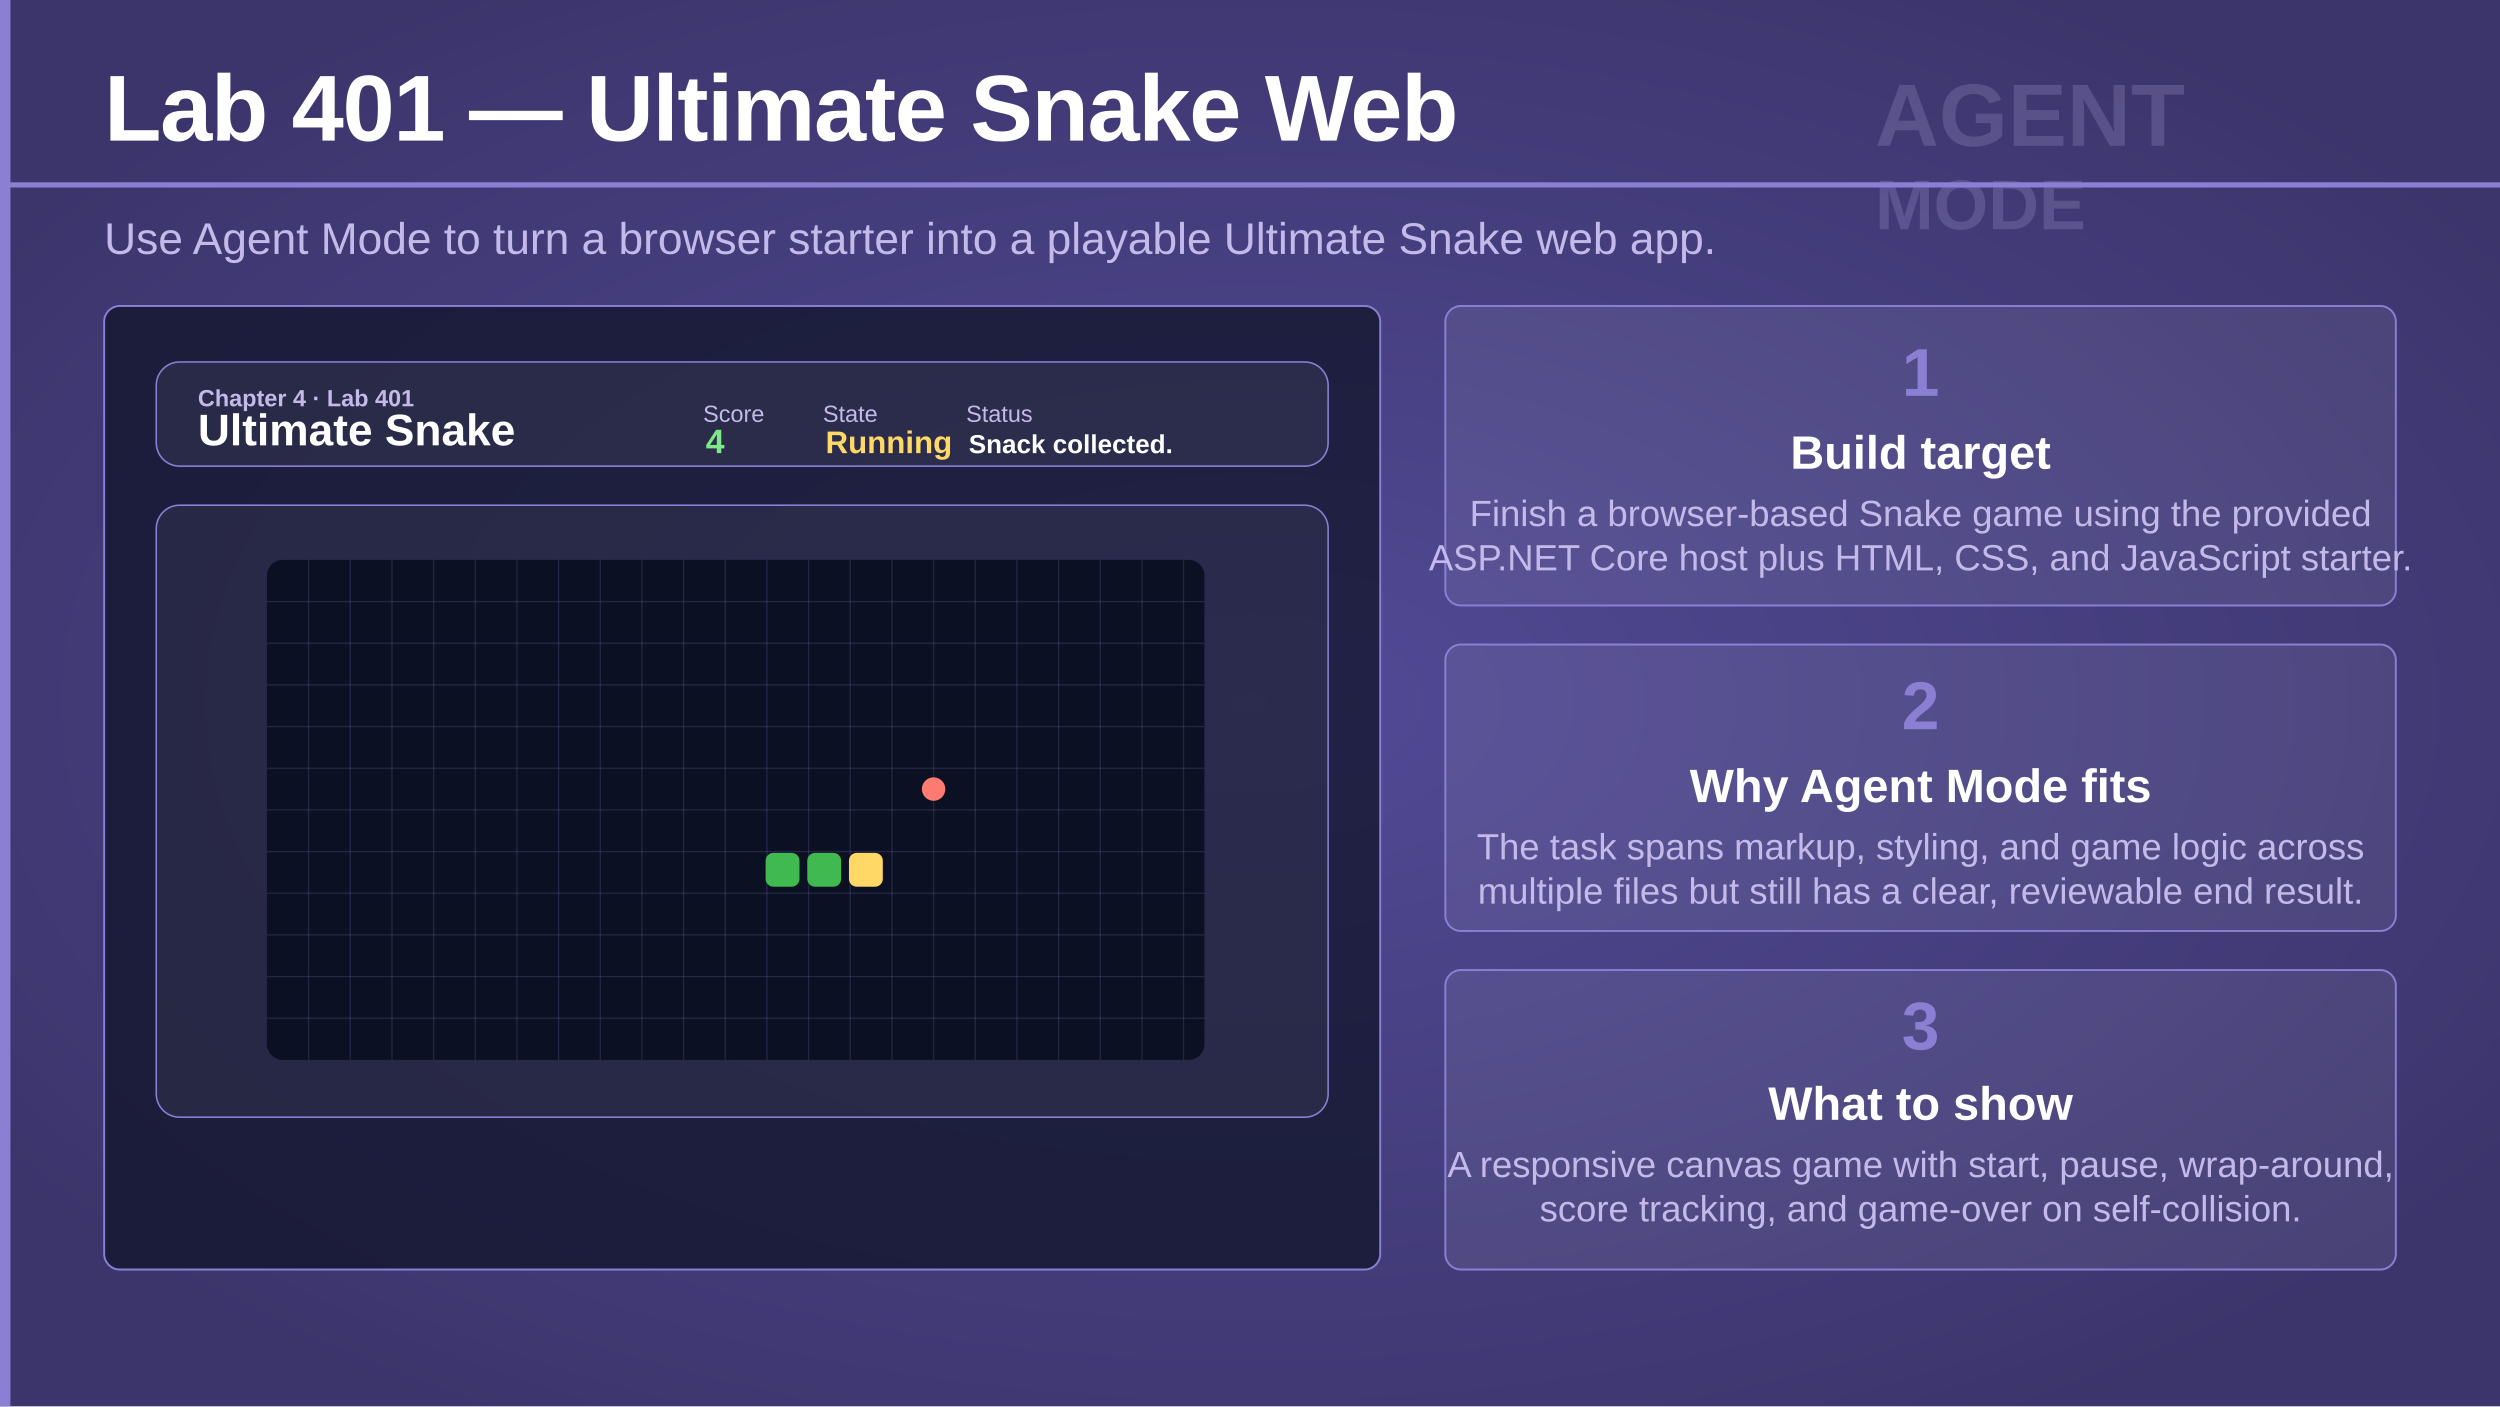
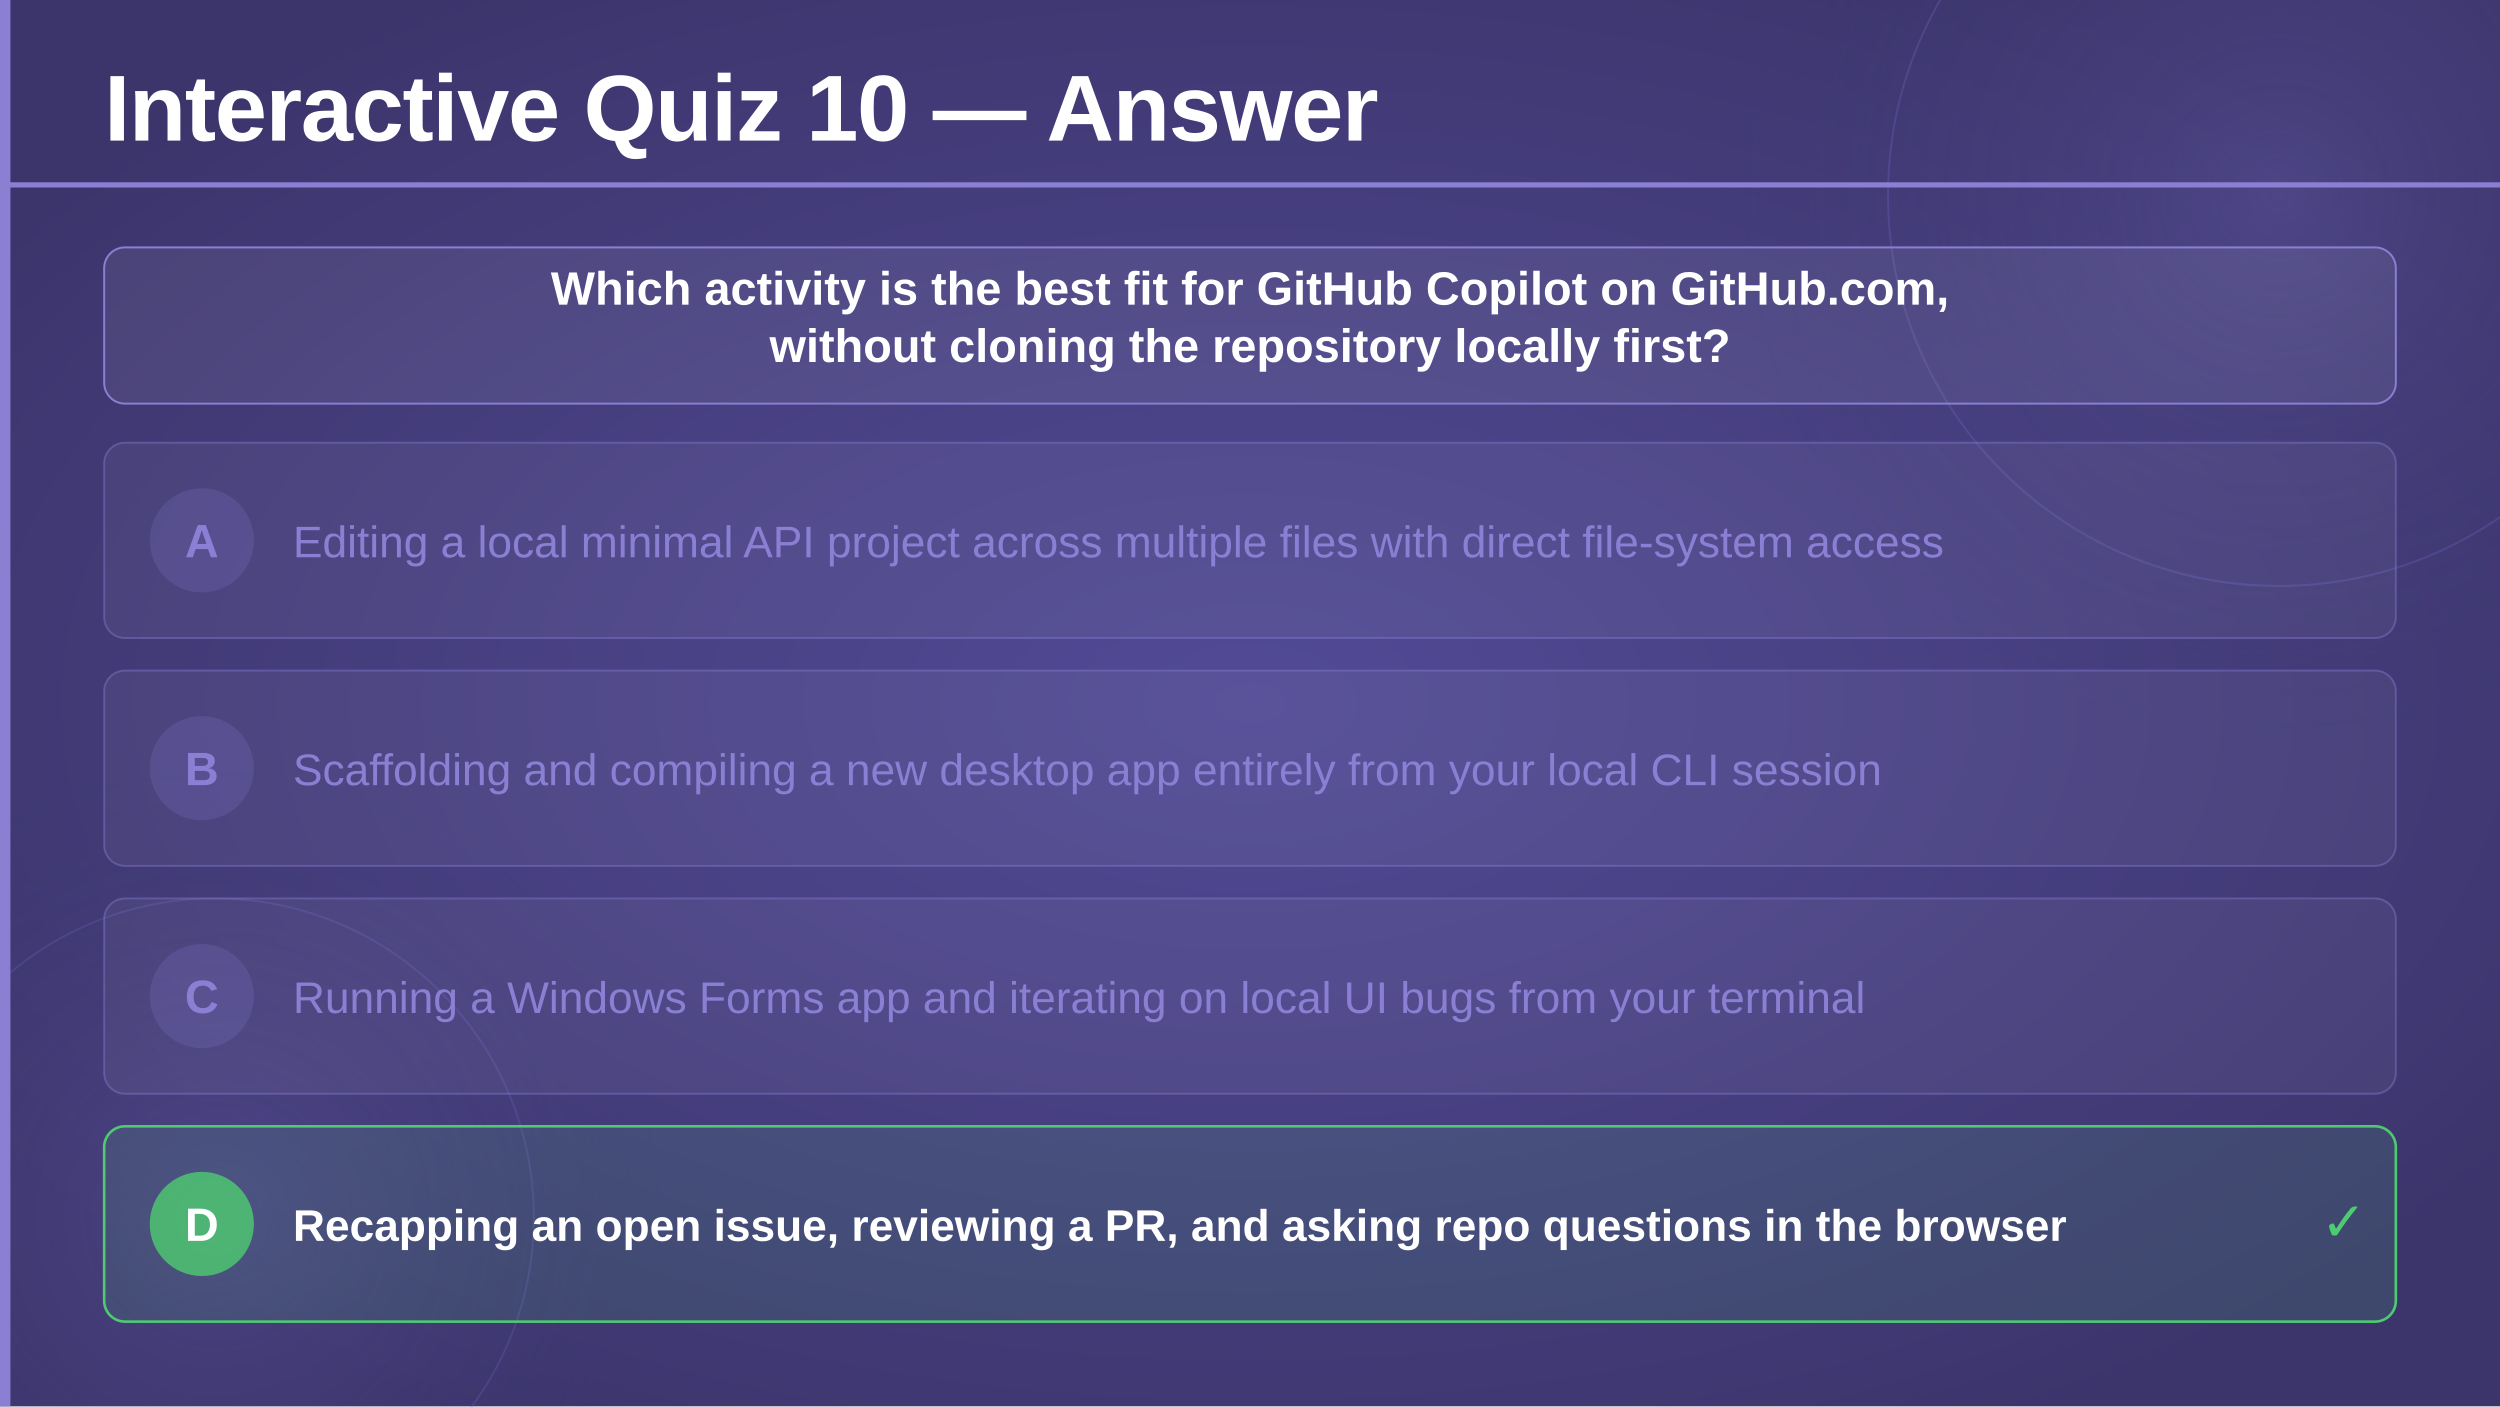
<svg xmlns="http://www.w3.org/2000/svg" viewBox="0 0 1920 1080" width="1920" height="1080">
  <defs>
    <radialGradient id="bgGlow" cx="50%" cy="50%" r="60%">
      <stop offset="0%" stop-color="#524a96" stop-opacity="1" />
      <stop offset="100%" stop-color="#3c356c" stop-opacity="1" />
    </radialGradient>
+     <radialGradient id="circleGlow" cx="50%" cy="50%" r="50%">
+       <stop offset="0%" stop-color="#7c70c8" stop-opacity="0.25" />
+       <stop offset="100%" stop-color="#3c356c" stop-opacity="0" />
+     </radialGradient>
  </defs>
  <rect width="1920" height="1080" fill="url(#bgGlow)" />
-   <rect x="0" y="0" width="8" height="1080" fill="#8b7fd4" />
-   <g transform="translate(1440 58)" opacity="0.2">
-     <text x="0" y="54" font-family="'Segoe UI', 'Helvetica Neue', Arial, sans-serif" font-size="68" font-weight="700" fill="#c4baea">AGENT</text>
-     <text x="0" y="118" font-family="'Segoe UI', 'Helvetica Neue', Arial, sans-serif" font-size="54" font-weight="700" fill="#c4baea">MODE</text>
-   </g>
-   <text x="80" y="108" font-family="'Segoe UI', 'Helvetica Neue', Arial, sans-serif" font-size="72" font-weight="700" fill="#ffffff" letter-spacing="-1">Lab 401 — Ultimate Snake Web</text>
-   <rect x="0" y="140" width="1920" height="4" fill="#8b7fd4" />
-   <text x="80" y="195" font-family="'Segoe UI', 'Helvetica Neue', Arial, sans-serif" font-size="34" font-weight="300" fill="#c4baea">
-     Use Agent Mode to turn a browser starter into a playable Ultimate Snake web app.
-   </text>
-   <rect x="80" y="235" width="980" height="740" rx="12" fill="#0f1226" fill-opacity="0.72" stroke="#8b7fd4" stroke-width="1.5" />
-   <rect x="120" y="278" width="900" height="80" rx="18" fill="rgba(255,255,255,0.06)" stroke="#8b7fd4" stroke-width="1.2" />
-   <text x="152" y="312" font-family="'Segoe UI', 'Helvetica Neue', Arial, sans-serif" font-size="18" font-weight="600" fill="#c4baea">Chapter 4 · Lab 401</text>
-   <text x="152" y="342" font-family="'Segoe UI', 'Helvetica Neue', Arial, sans-serif" font-size="34" font-weight="700" fill="#ffffff">Ultimate Snake</text>
-   <text x="540" y="324" font-family="'Segoe UI', 'Helvetica Neue', Arial, sans-serif" font-size="18" font-weight="500" fill="#c4baea">Score</text>
-   <text x="542" y="348" font-family="'Segoe UI', 'Helvetica Neue', Arial, sans-serif" font-size="26" font-weight="700" fill="#7ee787">4</text>
-   <text x="632" y="324" font-family="'Segoe UI', 'Helvetica Neue', Arial, sans-serif" font-size="18" font-weight="500" fill="#c4baea">State</text>
-   <text x="634" y="348" font-family="'Segoe UI', 'Helvetica Neue', Arial, sans-serif" font-size="24" font-weight="700" fill="#ffd866">Running</text>
-   <text x="742" y="324" font-family="'Segoe UI', 'Helvetica Neue', Arial, sans-serif" font-size="18" font-weight="500" fill="#c4baea">Status</text>
-   <text x="744" y="348" font-family="'Segoe UI', 'Helvetica Neue', Arial, sans-serif" font-size="20" font-weight="600" fill="#ffffff">Snack collected.</text>
-   <rect x="120" y="388" width="900" height="470" rx="18" fill="rgba(255,255,255,0.05)" stroke="#8b7fd4" stroke-width="1.2" />
-   <rect x="205" y="430" width="720" height="384" rx="12" fill="#0b1022" />
-   <g stroke="rgba(139,127,212,0.2)" stroke-width="1">
-     <path d="M205 462 H925" />
-     <path d="M205 494 H925" />
-     <path d="M205 526 H925" />
-     <path d="M205 558 H925" />
-     <path d="M205 590 H925" />
-     <path d="M205 622 H925" />
-     <path d="M205 654 H925" />
-     <path d="M205 686 H925" />
-     <path d="M205 718 H925" />
-     <path d="M205 750 H925" />
-     <path d="M205 782 H925" />
-     <path d="M237 430 V814" />
-     <path d="M269 430 V814" />
-     <path d="M301 430 V814" />
-     <path d="M333 430 V814" />
-     <path d="M365 430 V814" />
-     <path d="M397 430 V814" />
-     <path d="M429 430 V814" />
-     <path d="M461 430 V814" />
-     <path d="M493 430 V814" />
-     <path d="M525 430 V814" />
-     <path d="M557 430 V814" />
-     <path d="M589 430 V814" />
-     <path d="M621 430 V814" />
-     <path d="M653 430 V814" />
-     <path d="M685 430 V814" />
-     <path d="M717 430 V814" />
-     <path d="M749 430 V814" />
-     <path d="M781 430 V814" />
-     <path d="M813 430 V814" />
-     <path d="M845 430 V814" />
-     <path d="M877 430 V814" />
-     <path d="M909 430 V814" />
-   </g>
-   <circle cx="717" cy="606" r="9" fill="#ff7b72" />
-   <rect x="588" y="655" width="26" height="26" rx="6" fill="#3fb950" />
-   <rect x="620" y="655" width="26" height="26" rx="6" fill="#3fb950" />
-   <rect x="652" y="655" width="26" height="26" rx="6" fill="#ffd866" />
-   <rect x="1110" y="235" width="730" height="230" rx="12" fill="#ffffff" fill-opacity="0.07" stroke="#8b7fd4" stroke-width="1.5" />
-   <text x="1475" y="304" text-anchor="middle" font-family="'Segoe UI', 'Helvetica Neue', Arial, sans-serif" font-size="52" font-weight="700" fill="#8b7fd4">1</text>
-   <text x="1475" y="360" text-anchor="middle" font-family="'Segoe UI', 'Helvetica Neue', Arial, sans-serif" font-size="36" font-weight="600" fill="#ffffff">Build target</text>
-   <text x="1475" y="404" text-anchor="middle" font-family="'Segoe UI', 'Helvetica Neue', Arial, sans-serif" font-size="28" font-weight="300" fill="#c4baea">Finish a browser-based Snake game using the provided</text>
-   <text x="1475" y="438" text-anchor="middle" font-family="'Segoe UI', 'Helvetica Neue', Arial, sans-serif" font-size="28" font-weight="300" fill="#c4baea">ASP.NET Core host plus HTML, CSS, and JavaScript starter.</text>
-   <rect x="1110" y="495" width="730" height="220" rx="12" fill="#ffffff" fill-opacity="0.07" stroke="#8b7fd4" stroke-width="1.5" />
-   <text x="1475" y="560" text-anchor="middle" font-family="'Segoe UI', 'Helvetica Neue', Arial, sans-serif" font-size="52" font-weight="700" fill="#8b7fd4">2</text>
-   <text x="1475" y="616" text-anchor="middle" font-family="'Segoe UI', 'Helvetica Neue', Arial, sans-serif" font-size="36" font-weight="600" fill="#ffffff">Why Agent Mode fits</text>
-   <text x="1475" y="660" text-anchor="middle" font-family="'Segoe UI', 'Helvetica Neue', Arial, sans-serif" font-size="28" font-weight="300" fill="#c4baea">The task spans markup, styling, and game logic across</text>
-   <text x="1475" y="694" text-anchor="middle" font-family="'Segoe UI', 'Helvetica Neue', Arial, sans-serif" font-size="28" font-weight="300" fill="#c4baea">multiple files but still has a clear, reviewable end result.</text>
-   <rect x="1110" y="745" width="730" height="230" rx="12" fill="#ffffff" fill-opacity="0.07" stroke="#8b7fd4" stroke-width="1.5" />
-   <text x="1475" y="806" text-anchor="middle" font-family="'Segoe UI', 'Helvetica Neue', Arial, sans-serif" font-size="52" font-weight="700" fill="#8b7fd4">3</text>
-   <text x="1475" y="860" text-anchor="middle" font-family="'Segoe UI', 'Helvetica Neue', Arial, sans-serif" font-size="36" font-weight="600" fill="#ffffff">What to show</text>
-   <text x="1475" y="904" text-anchor="middle" font-family="'Segoe UI', 'Helvetica Neue', Arial, sans-serif" font-size="28" font-weight="300" fill="#c4baea">A responsive canvas game with start, pause, wrap-around,</text>
-   <text x="1475" y="938" text-anchor="middle" font-family="'Segoe UI', 'Helvetica Neue', Arial, sans-serif" font-size="28" font-weight="300" fill="#c4baea">score tracking, and game-over on self-collision.</text>
+   <circle cx="1750" cy="150" r="420" fill="url(#circleGlow)" />
+   <circle cx="1750" cy="150" r="300" fill="none" stroke="#6a5fb8" stroke-width="1.5" opacity="0.35" />
+   <circle cx="165" cy="935" r="350" fill="url(#circleGlow)" />
+   <circle cx="165" cy="935" r="245" fill="none" stroke="#6a5fb8" stroke-width="1.5" opacity="0.3" />
+   <rect x="0" y="0" width="8" height="1080" fill="#8b7fd4" rx="0" />
+   <text x="80" y="108" font-family="'Segoe UI', 'Helvetica Neue', Arial, sans-serif" font-size="72" font-weight="700" fill="#ffffff" letter-spacing="-1">Interactive Quiz 10 — Answer</text>
+   <rect x="0" y="140" width="1920" height="4" fill="#8b7fd4" rx="0" />
+   <rect x="80" y="190" width="1760" height="120" rx="16" fill="#ffffff" fill-opacity="0.07" stroke="#8b7fd4" stroke-width="1.5" />
+   <text x="960" y="234" text-anchor="middle" font-family="'Segoe UI', 'Helvetica Neue', Arial, sans-serif" font-size="36" font-weight="600" fill="#ffffff">Which activity is the best fit for GitHub Copilot on GitHub.com,</text>
+   <text x="960" y="278" text-anchor="middle" font-family="'Segoe UI', 'Helvetica Neue', Arial, sans-serif" font-size="36" font-weight="600" fill="#ffffff">without cloning the repository locally first?</text>
+   <rect x="80" y="340" width="1760" height="150" rx="16" fill="#ffffff" fill-opacity="0.05" stroke="#8b7fd4" stroke-opacity="0.4" stroke-width="1.5" />
+   <circle cx="155" cy="415" r="40" fill="#8b7fd4" fill-opacity="0.2" />
+   <text x="155" y="428" text-anchor="middle" font-family="'Segoe UI', 'Helvetica Neue', Arial, sans-serif" font-size="36" font-weight="700" fill="#8b7fd4">A</text>
+   <text x="225" y="428" font-family="'Segoe UI', 'Helvetica Neue', Arial, sans-serif" font-size="34" font-weight="300" fill="#8b7fd4">Editing a local minimal API project across multiple files with direct file-system access</text>
+   <rect x="80" y="515" width="1760" height="150" rx="16" fill="#ffffff" fill-opacity="0.05" stroke="#8b7fd4" stroke-opacity="0.4" stroke-width="1.5" />
+   <circle cx="155" cy="590" r="40" fill="#8b7fd4" fill-opacity="0.2" />
+   <text x="155" y="603" text-anchor="middle" font-family="'Segoe UI', 'Helvetica Neue', Arial, sans-serif" font-size="36" font-weight="700" fill="#8b7fd4">B</text>
+   <text x="225" y="603" font-family="'Segoe UI', 'Helvetica Neue', Arial, sans-serif" font-size="34" font-weight="300" fill="#8b7fd4">Scaffolding and compiling a new desktop app entirely from your local CLI session</text>
+   <rect x="80" y="690" width="1760" height="150" rx="16" fill="#ffffff" fill-opacity="0.05" stroke="#8b7fd4" stroke-opacity="0.4" stroke-width="1.5" />
+   <circle cx="155" cy="765" r="40" fill="#8b7fd4" fill-opacity="0.2" />
+   <text x="155" y="778" text-anchor="middle" font-family="'Segoe UI', 'Helvetica Neue', Arial, sans-serif" font-size="36" font-weight="700" fill="#8b7fd4">C</text>
+   <text x="225" y="778" font-family="'Segoe UI', 'Helvetica Neue', Arial, sans-serif" font-size="34" font-weight="300" fill="#8b7fd4">Running a Windows Forms app and iterating on local UI bugs from your terminal</text>
+   <rect x="80" y="865" width="1760" height="150" rx="16" fill="#4ecb71" fill-opacity="0.12" stroke="#4ecb71" stroke-width="2" />
+   <circle cx="155" cy="940" r="40" fill="#4ecb71" fill-opacity="0.8" />
+   <text x="155" y="953" text-anchor="middle" font-family="'Segoe UI', 'Helvetica Neue', Arial, sans-serif" font-size="36" font-weight="700" fill="#ffffff">D</text>
+   <text x="225" y="953" font-family="'Segoe UI', 'Helvetica Neue', Arial, sans-serif" font-size="34" font-weight="600" fill="#ffffff">Recapping an open issue, reviewing a PR, and asking repo questions in the browser</text>
+   <text x="1800" y="953" text-anchor="middle" font-family="'Segoe UI', 'Helvetica Neue', Arial, sans-serif" font-size="42" font-weight="700" fill="#4ecb71">✓</text>
</svg>
